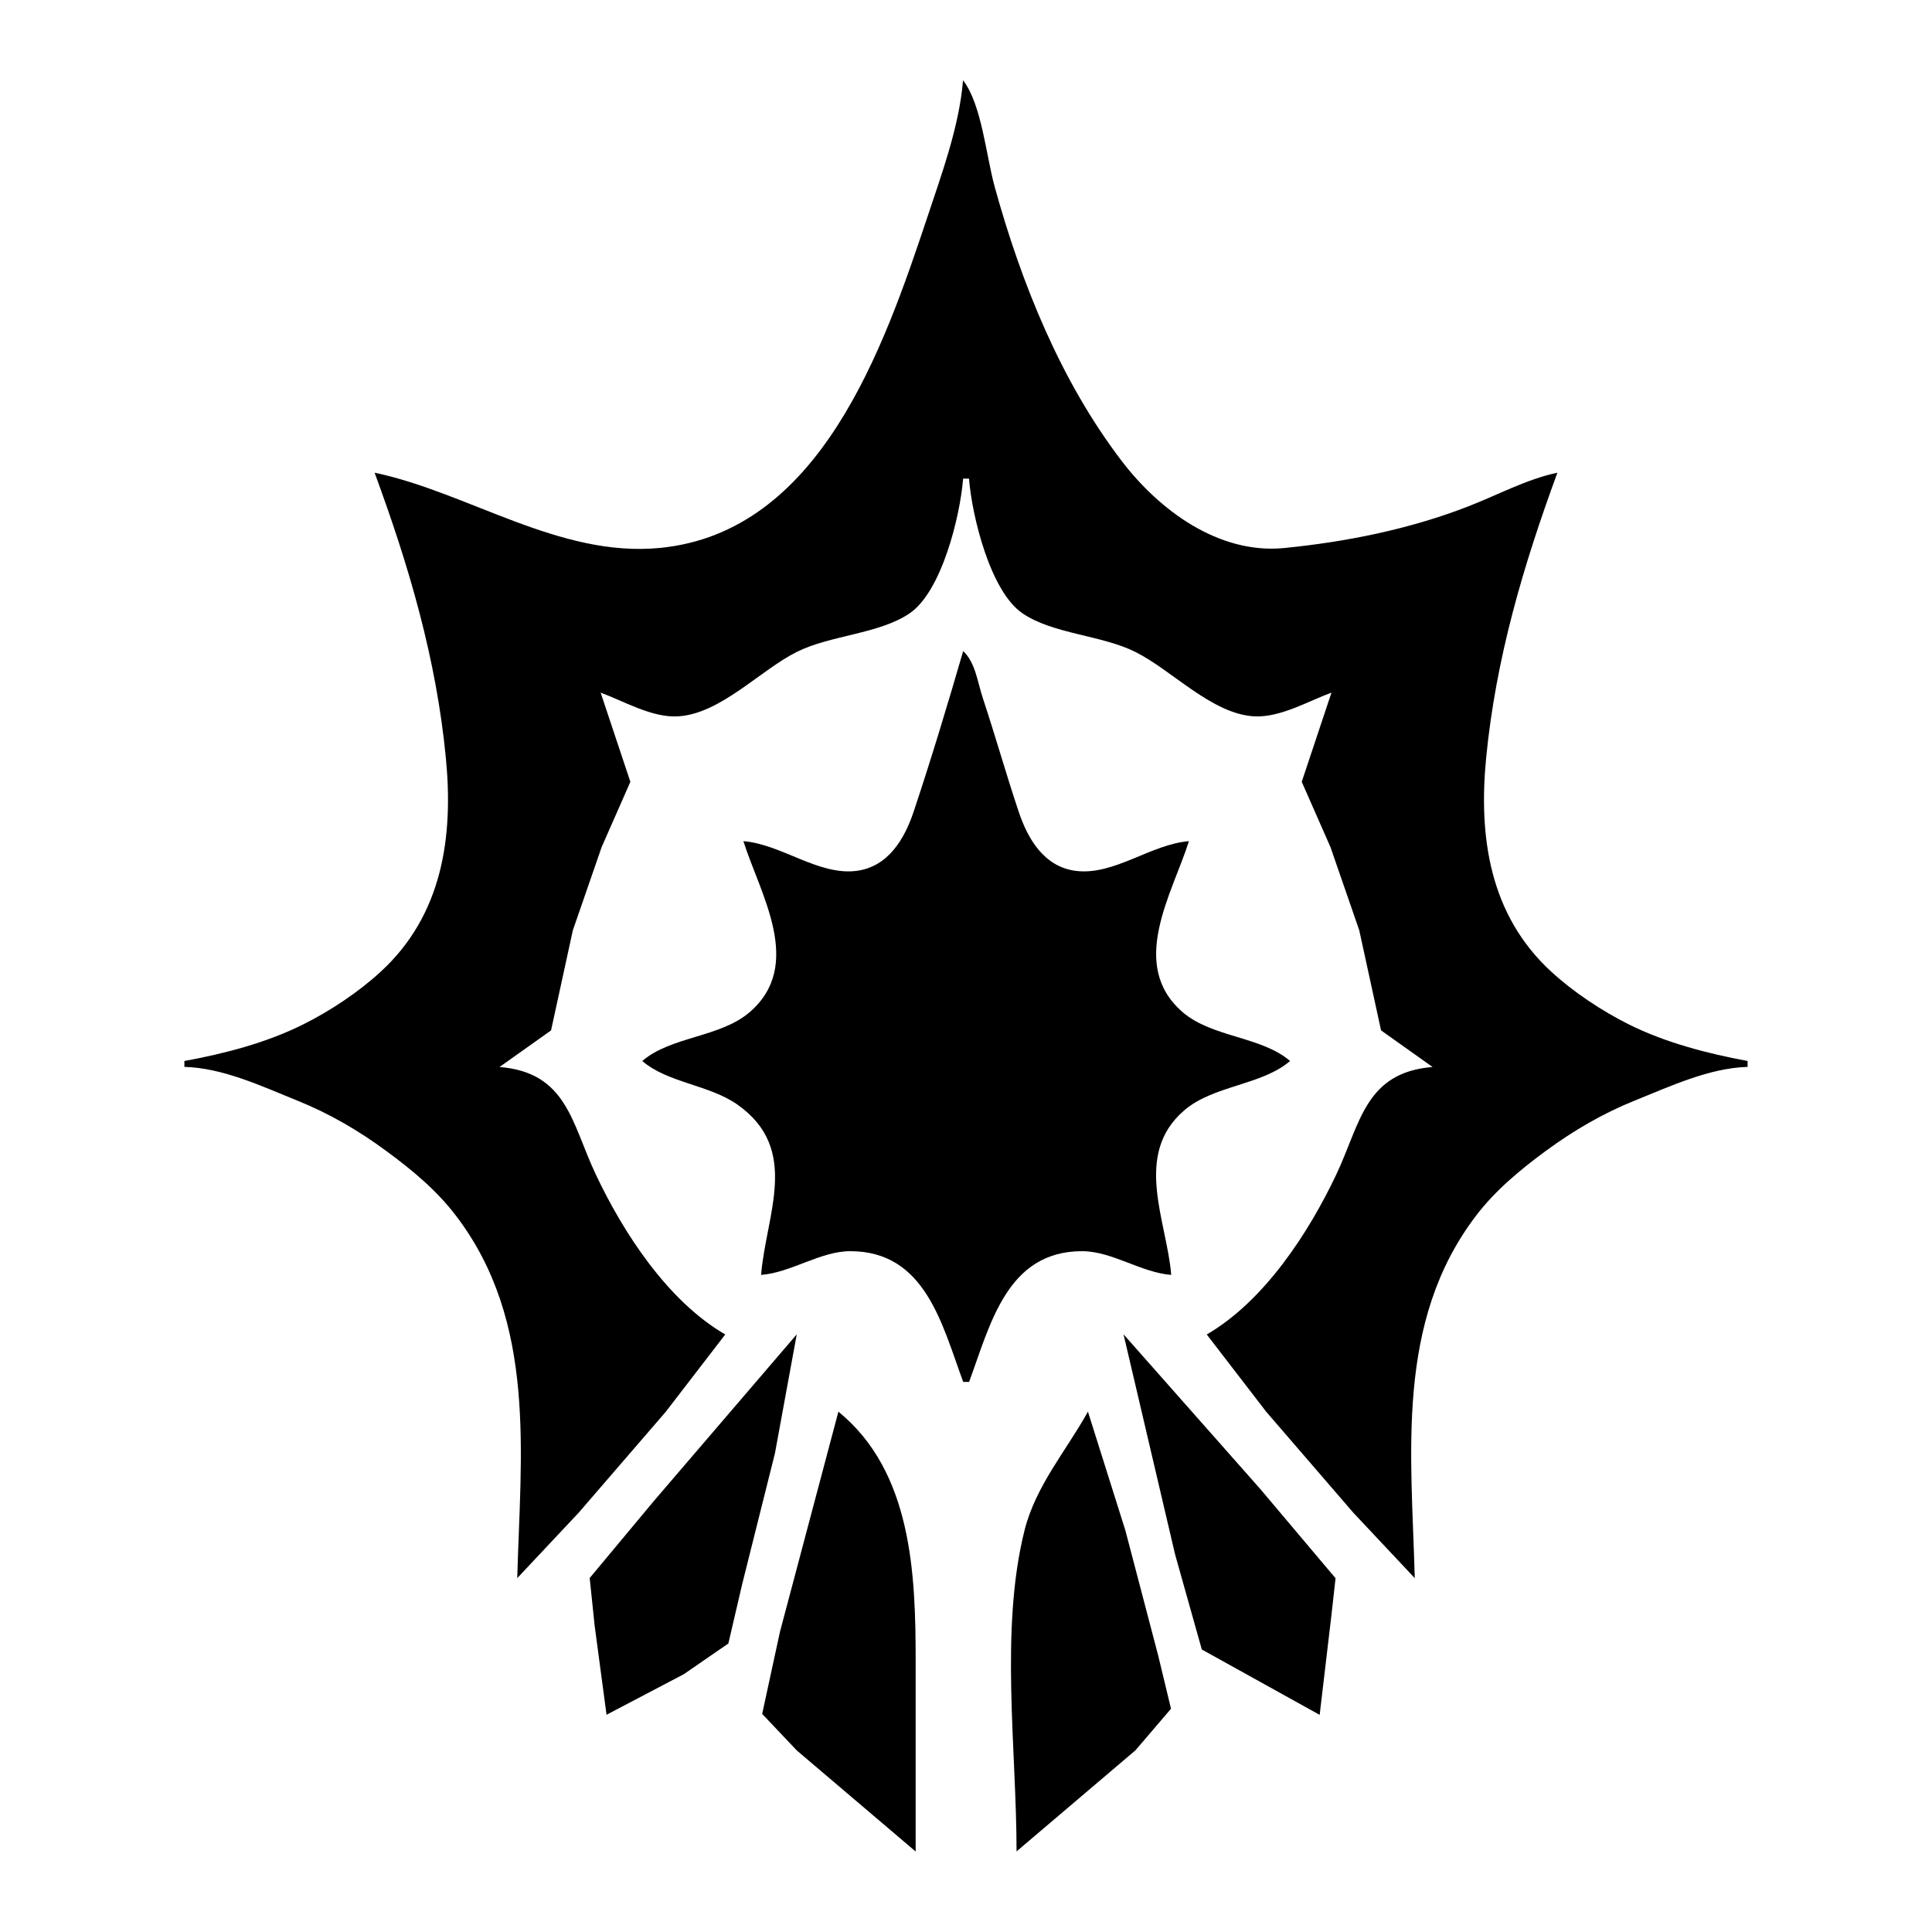
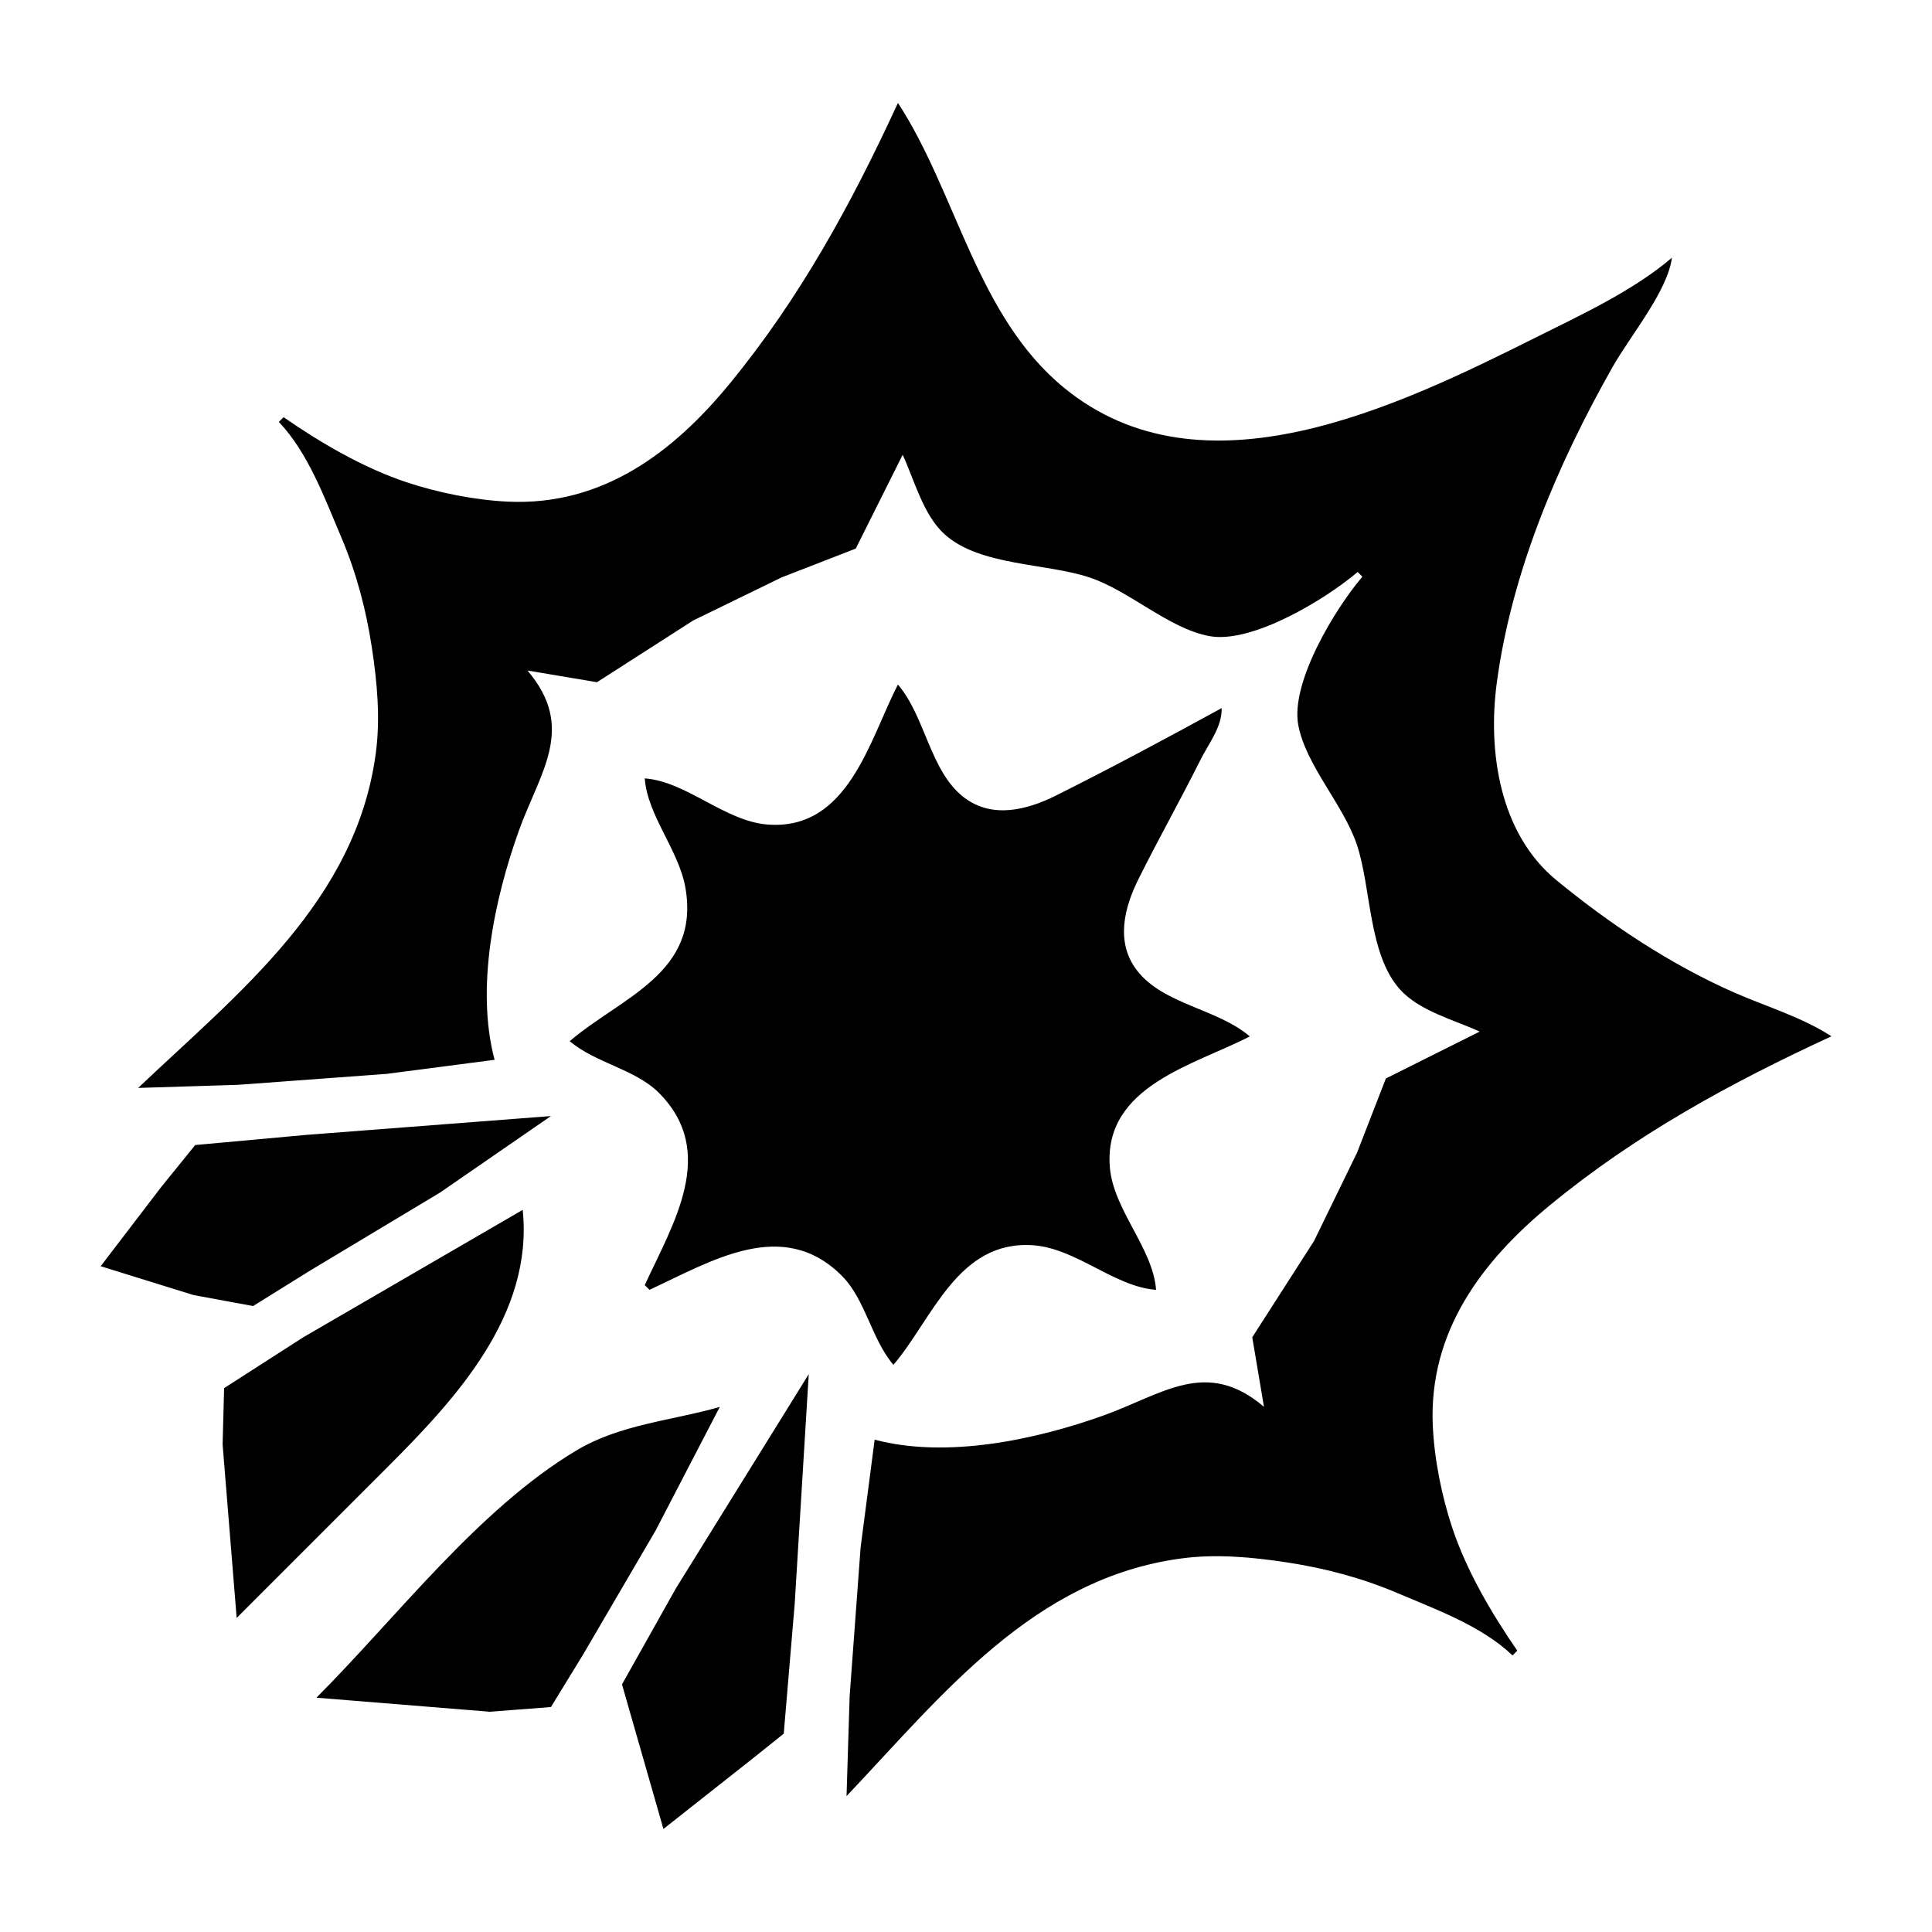
<svg xmlns="http://www.w3.org/2000/svg" version="1.0" width="24" height="24" viewBox="0 0 18 18" preserveAspectRatio="xMidYMid" id="svg1" xml:space="preserve">
  <defs id="defs1" />
  <g transform="matrix(0.1,0,0,-0.1,0,300)" fill="#000000" stroke="none" id="g1" />
-   <path style="stroke:none;stroke-width:1" d="m 8.972,0.75 c -0.034,0.424 -0.198,0.87 -0.332,1.273 -0.409,1.226 -1.001,2.937 -2.492,3.082 -0.938,0.091 -1.783,-0.517 -2.658,-0.701 0.321,0.871 0.575,1.733 0.664,2.658 0.071,0.73 -0.029,1.462 -0.609,1.993 -0.207,0.19 -0.469,0.364 -0.72,0.489 -0.341,0.171 -0.734,0.273 -1.107,0.341 v 0.055 c 0.358,0.009 0.723,0.181 1.052,0.314 0.298,0.12 0.571,0.279 0.831,0.471 0.236,0.173 0.467,0.365 0.646,0.6 0.757,0.991 0.603,2.222 0.572,3.378 l 0.572,-0.609 0.812,-0.941 0.554,-0.72 C 6.221,12.122 5.807,11.486 5.549,10.938 5.327,10.468 5.283,9.991 4.654,9.941 l 0.48,-0.341 0.203,-0.932 0.268,-0.775 0.268,-0.609 -0.277,-0.831 c 0.218,0.08 0.477,0.235 0.72,0.221 0.395,-0.022 0.764,-0.428 1.107,-0.6 0.316,-0.158 0.768,-0.166 1.052,-0.36 0.3,-0.204 0.471,-0.908 0.498,-1.255 h 0.055 c 0.027,0.347 0.198,1.051 0.498,1.255 0.284,0.194 0.736,0.202 1.052,0.36 0.343,0.171 0.712,0.578 1.107,0.6 0.242,0.013 0.502,-0.141 0.72,-0.221 l -0.277,0.831 0.268,0.609 0.268,0.775 0.203,0.932 0.48,0.341 c -0.629,0.05 -0.673,0.527 -0.895,0.997 -0.259,0.548 -0.673,1.184 -1.209,1.495 l 0.554,0.72 0.812,0.941 0.572,0.609 c -0.03,-1.155 -0.185,-2.387 0.572,-3.378 0.179,-0.235 0.41,-0.426 0.646,-0.6 0.26,-0.191 0.533,-0.351 0.831,-0.471 0.329,-0.132 0.694,-0.304 1.052,-0.314 v -0.055 c -0.373,-0.069 -0.766,-0.171 -1.107,-0.341 -0.251,-0.126 -0.513,-0.299 -0.72,-0.489 -0.58,-0.531 -0.68,-1.263 -0.609,-1.993 0.09,-0.925 0.344,-1.787 0.664,-2.658 -0.286,0.06 -0.557,0.208 -0.831,0.314 -0.547,0.213 -1.139,0.331 -1.716,0.388 -0.61,0.059 -1.163,-0.353 -1.513,-0.812 -0.566,-0.741 -0.932,-1.649 -1.181,-2.547 -0.081,-0.291 -0.122,-0.772 -0.295,-0.997 m 0,5.315 c -0.145,0.499 -0.296,1 -0.461,1.495 -0.085,0.255 -0.237,0.516 -0.535,0.554 -0.355,0.044 -0.698,-0.249 -1.052,-0.277 0.155,0.491 0.572,1.155 0.055,1.596 -0.273,0.233 -0.732,0.223 -0.997,0.452 0.236,0.204 0.623,0.221 0.886,0.406 0.592,0.417 0.266,1.025 0.221,1.587 0.282,-0.022 0.551,-0.221 0.831,-0.221 0.7,0 0.855,0.685 1.052,1.218 h 0.055 c 0.197,-0.534 0.352,-1.218 1.052,-1.218 0.28,0 0.549,0.199 0.831,0.221 -0.04,-0.5 -0.359,-1.119 0.12,-1.532 0.273,-0.236 0.723,-0.233 0.987,-0.461 -0.265,-0.229 -0.724,-0.219 -0.997,-0.452 -0.516,-0.441 -0.1,-1.106 0.055,-1.596 -0.354,0.028 -0.697,0.321 -1.052,0.277 -0.298,-0.037 -0.45,-0.299 -0.535,-0.554 -0.117,-0.35 -0.216,-0.702 -0.332,-1.052 -0.053,-0.16 -0.069,-0.333 -0.185,-0.443 m -1.55,6.367 -1.329,1.55 -0.6,0.72 0.046,0.443 0.111,0.831 0.72,-0.378 0.415,-0.286 0.129,-0.554 0.305,-1.218 0.203,-1.107 m 3.045,0 0.48,2.049 0.249,0.886 1.098,0.609 0.111,-0.941 0.037,-0.332 -0.701,-0.831 -1.273,-1.44 m -2.658,0.72 -0.544,2.049 -0.166,0.766 0.323,0.341 1.107,0.941 v -1.772 c 0,-0.812 -0.033,-1.766 -0.72,-2.326 m 2.325,0 c -0.201,0.363 -0.487,0.691 -0.591,1.107 -0.231,0.924 -0.074,2.039 -0.074,2.99 l 1.107,-0.941 0.332,-0.388 -0.12,-0.498 -0.305,-1.163 z" id="path1" />
+   <path style="stroke:none;stroke-width:1" d="M 15.577,2.401 C 15.216,2.709 14.734,2.932 14.309,3.144 13.019,3.789 11.201,4.672 9.91,3.61 9.098,2.942 8.912,1.795 8.366,0.959 7.932,1.9 7.452,2.78 6.793,3.581 6.273,4.213 5.616,4.712 4.739,4.674 4.426,4.66 4.082,4.591 3.785,4.492 3.381,4.357 2.99,4.127 2.642,3.887 l -0.044,0.044 c 0.275,0.29 0.428,0.714 0.583,1.078 0.14,0.33 0.23,0.671 0.284,1.027 0.049,0.323 0.08,0.657 0.036,0.983 -0.185,1.379 -1.278,2.229 -2.214,3.117 l 0.932,-0.029 1.384,-0.102 1.005,-0.131 C 4.43,9.206 4.606,8.376 4.834,7.74 5.03,7.194 5.372,6.783 4.914,6.247 L 5.562,6.356 6.458,5.781 7.281,5.38 7.973,5.111 8.41,4.237 C 8.519,4.472 8.601,4.799 8.803,4.98 9.132,5.274 9.745,5.245 10.151,5.38 10.525,5.505 10.888,5.855 11.265,5.926 11.663,6.002 12.354,5.581 12.649,5.329 l 0.044,0.044 c -0.252,0.295 -0.673,0.986 -0.597,1.384 0.072,0.377 0.421,0.74 0.546,1.114 0.135,0.406 0.106,1.018 0.401,1.347 0.181,0.202 0.508,0.285 0.743,0.393 l -0.874,0.437 -0.269,0.692 -0.401,0.823 -0.575,0.896 0.109,0.648 c -0.536,-0.458 -0.947,-0.116 -1.493,0.08 -0.636,0.228 -1.466,0.404 -2.134,0.226 l -0.131,1.005 -0.102,1.384 -0.029,0.932 c 0.888,-0.936 1.738,-2.029 3.117,-2.214 0.326,-0.044 0.66,-0.013 0.983,0.036 0.356,0.054 0.697,0.144 1.027,0.284 0.364,0.155 0.788,0.307 1.078,0.583 l 0.044,-0.044 c -0.24,-0.349 -0.47,-0.739 -0.605,-1.143 -0.099,-0.297 -0.168,-0.641 -0.182,-0.954 -0.039,-0.877 0.46,-1.534 1.092,-2.054 0.801,-0.659 1.682,-1.139 2.622,-1.573 C 16.789,9.477 16.459,9.379 16.159,9.248 15.56,8.984 14.999,8.61 14.499,8.199 13.971,7.764 13.86,7.002 13.945,6.363 c 0.138,-1.031 0.566,-2.037 1.078,-2.942 0.166,-0.294 0.513,-0.706 0.554,-1.02 M 11.382,6.597 C 10.873,6.876 10.358,7.152 9.838,7.412 9.569,7.546 9.243,7.632 8.978,7.427 8.663,7.181 8.623,6.679 8.366,6.378 8.101,6.888 7.906,7.741 7.15,7.682 6.751,7.65 6.396,7.281 6.007,7.252 c 0.025,0.347 0.317,0.666 0.379,1.02 0.138,0.796 -0.599,1.019 -1.078,1.428 0.24,0.205 0.609,0.26 0.83,0.481 0.552,0.552 0.135,1.215 -0.131,1.792 l 0.044,0.044 c 0.576,-0.266 1.24,-0.683 1.792,-0.131 0.221,0.221 0.276,0.59 0.481,0.83 0.363,-0.426 0.6,-1.166 1.304,-1.114 0.402,0.03 0.755,0.387 1.143,0.415 C 10.741,11.626 10.371,11.271 10.34,10.872 10.281,10.116 11.134,9.921 11.644,9.656 11.343,9.398 10.84,9.359 10.595,9.044 10.389,8.779 10.475,8.453 10.61,8.184 c 0.184,-0.369 0.384,-0.724 0.568,-1.092 0.084,-0.169 0.208,-0.317 0.204,-0.495 M 5.133,10.398 2.86,10.573 1.819,10.668 1.506,11.054 0.938,11.797 1.804,12.066 2.358,12.168 2.897,11.833 4.098,11.112 5.133,10.398 m 2.403,2.403 -1.238,1.996 -0.503,0.896 0.386,1.347 0.83,-0.655 0.291,-0.233 0.102,-1.209 0.131,-2.141 M 4.87,11.272 2.824,12.46 2.088,12.933 2.074,13.457 2.205,15.074 3.603,13.676 C 4.244,13.035 4.971,12.255 4.87,11.272 M 6.706,13.108 C 6.261,13.236 5.776,13.269 5.366,13.516 4.454,14.063 3.698,15.066 2.948,15.817 l 1.617,0.131 0.568,-0.044 0.299,-0.488 0.677,-1.158 z" id="path1" />
</svg>
